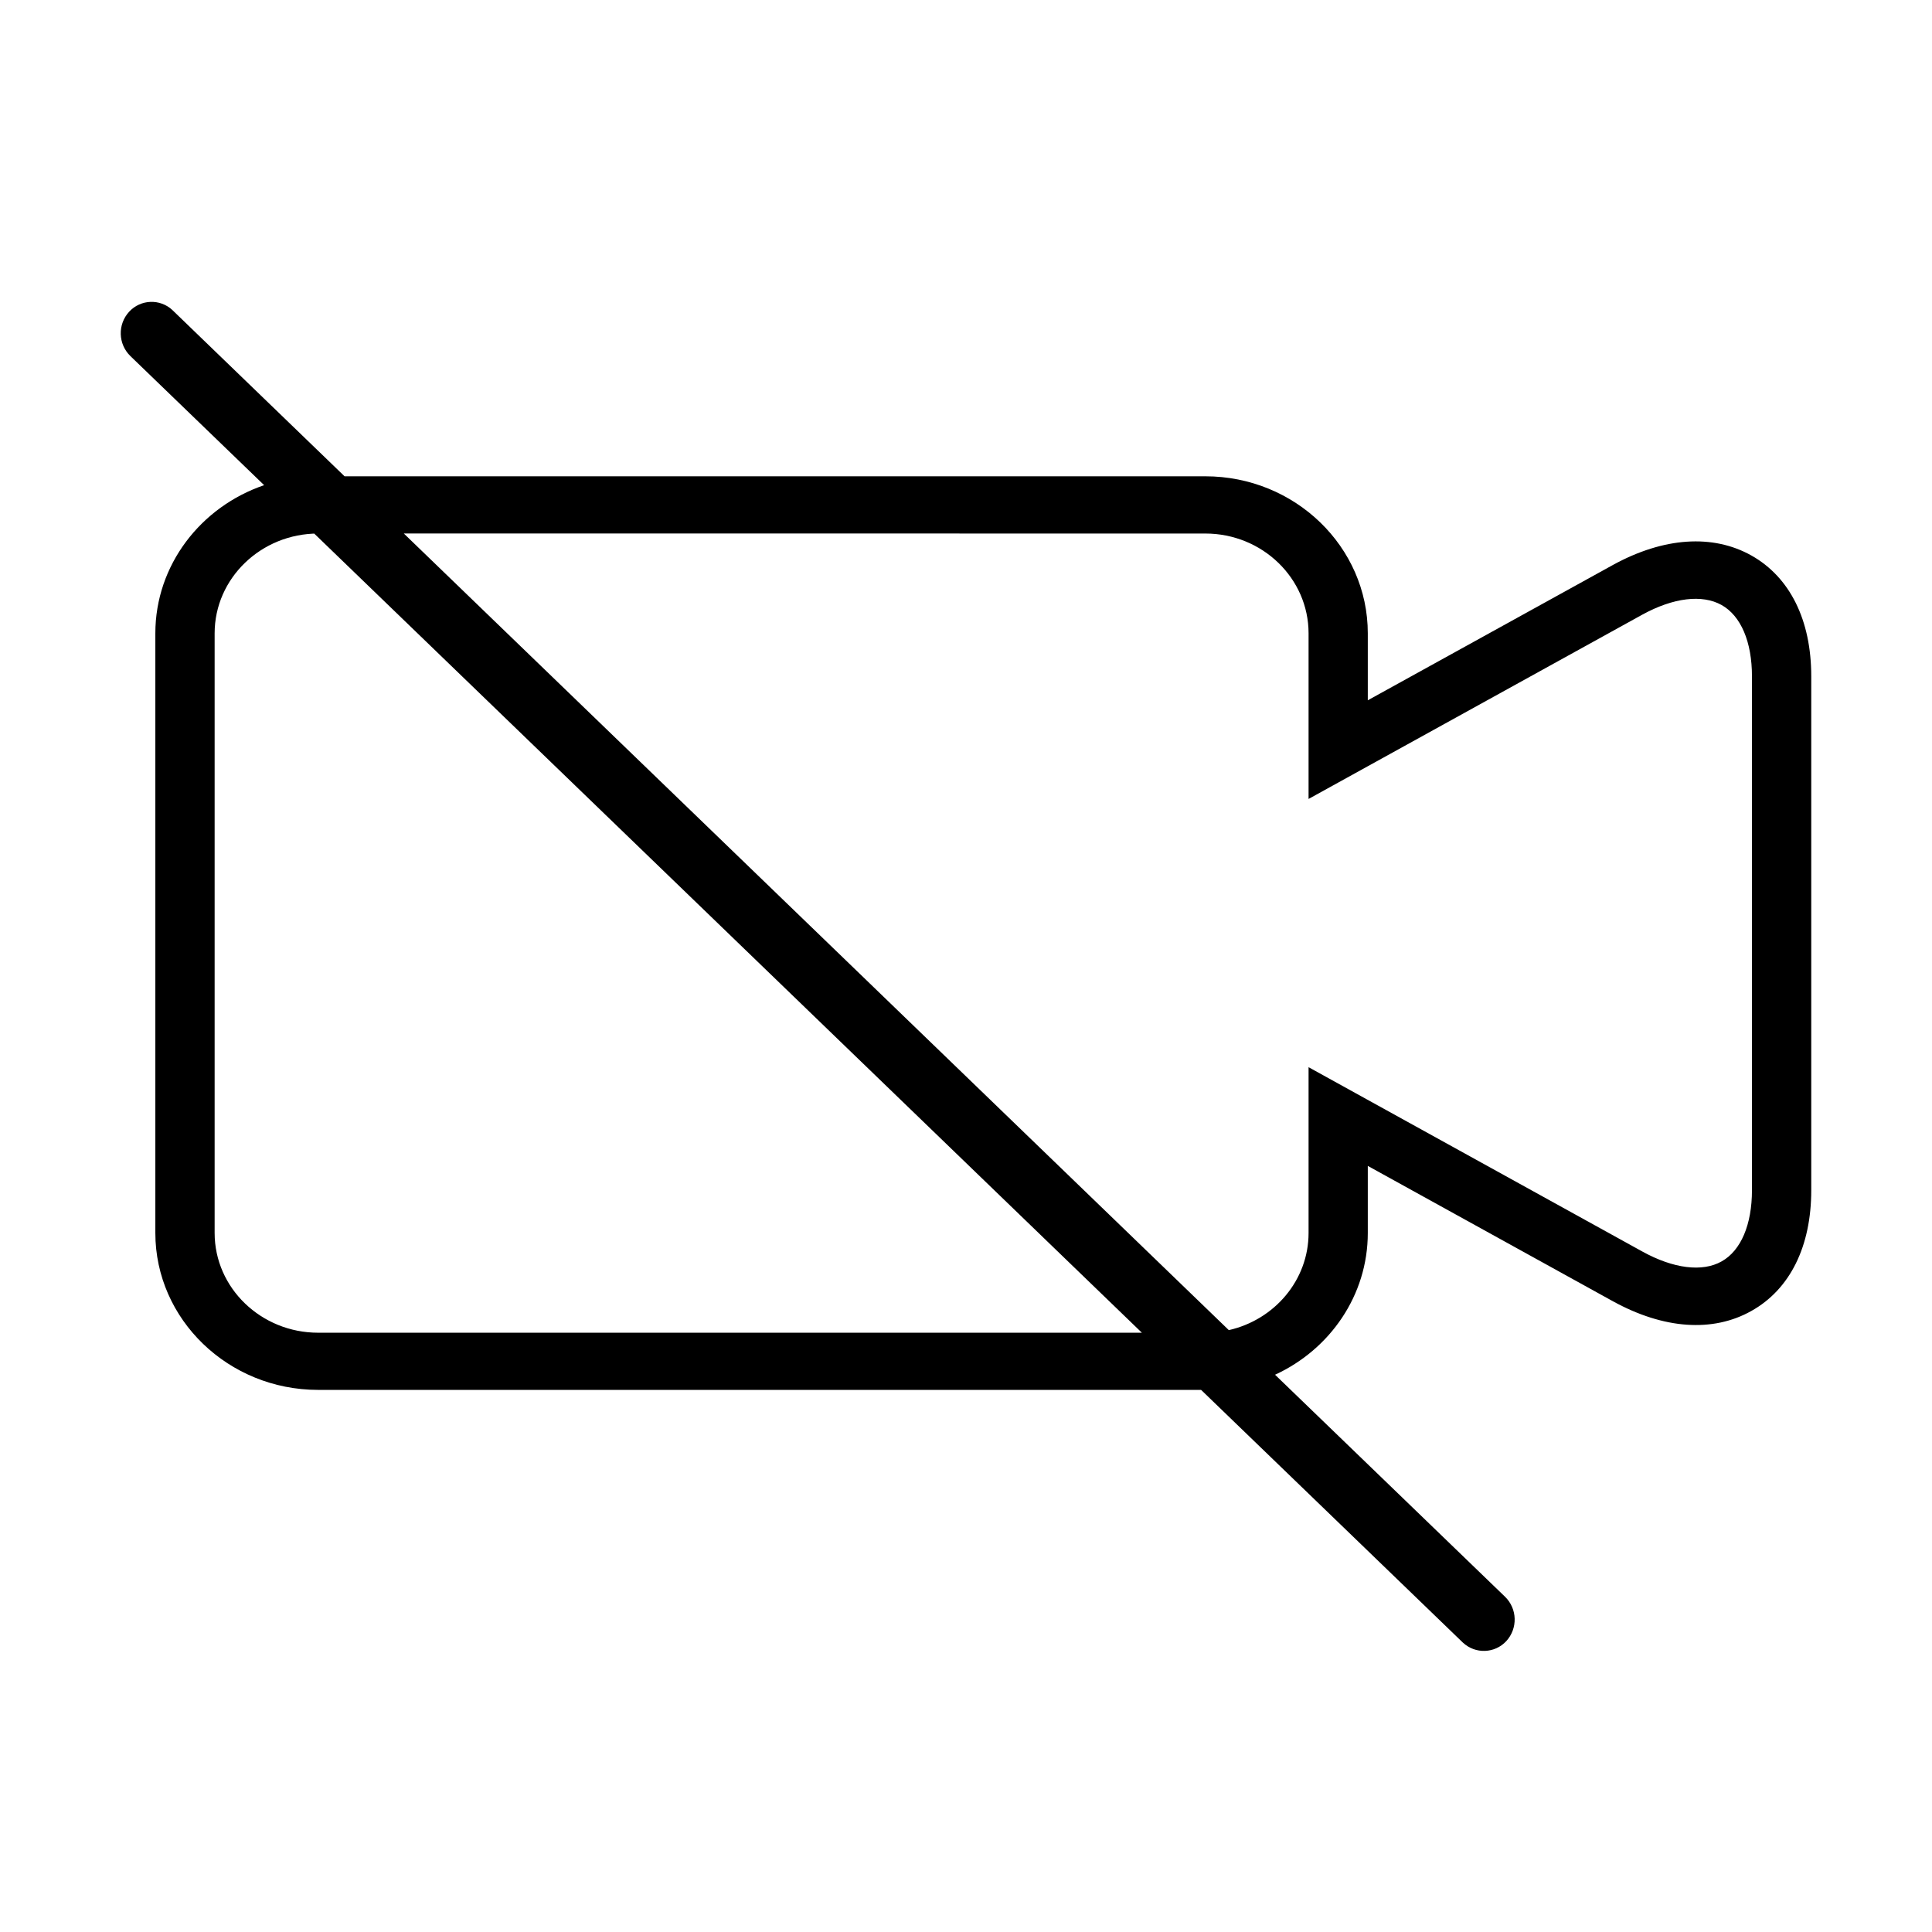
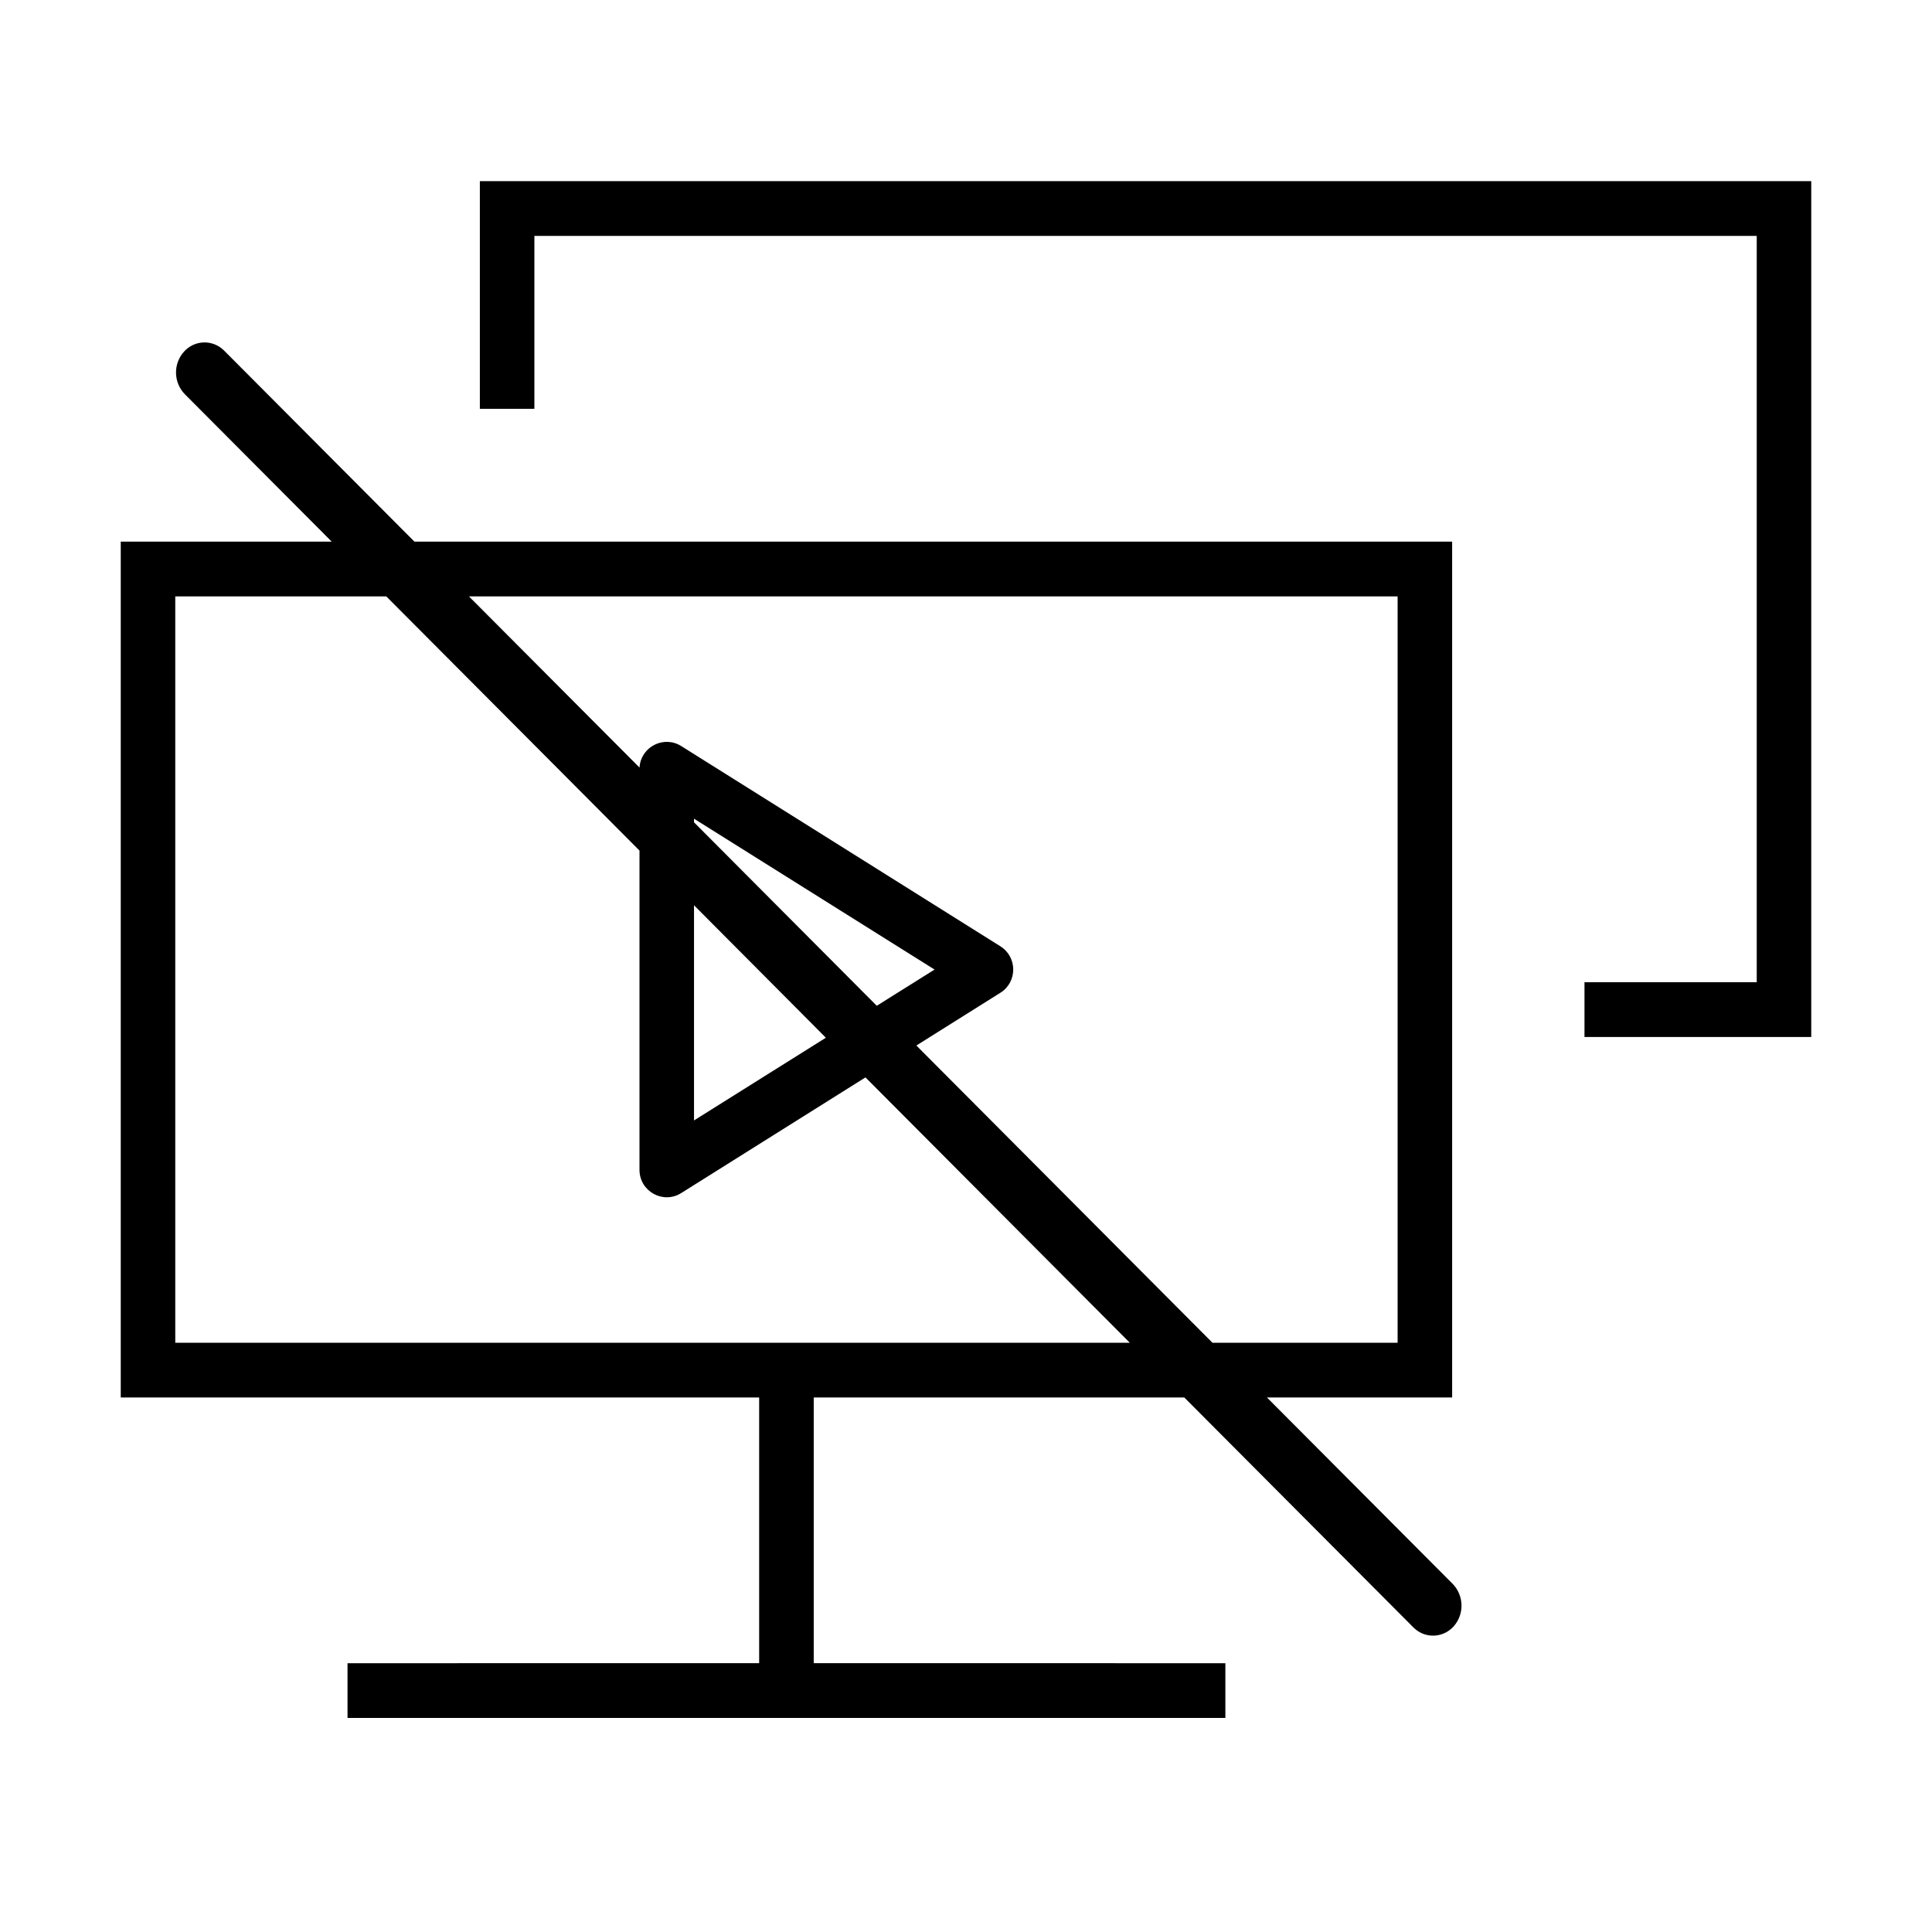
<svg xmlns="http://www.w3.org/2000/svg" width="32" height="32" viewBox="0 0 32 32" fill="none">
-   <path fill-rule="evenodd" clip-rule="evenodd" d="M2.854 5.134C2.857 5.137 2.859 5.139 2.862 5.142L5.707 7.889L19.964 7.889C21.449 7.889 22.655 9.056 22.655 10.49V11.599L26.718 9.356C27.557 8.897 28.37 8.843 29.009 9.201C29.648 9.561 30 10.271 30 11.202V19.714C30 20.645 29.648 21.355 29.009 21.713C28.37 22.073 27.556 22.015 26.717 21.554L22.655 19.311V20.422C22.655 21.456 22.027 22.352 21.119 22.77L24.927 26.446C25.133 26.645 25.142 26.972 24.948 27.183C24.758 27.387 24.439 27.399 24.234 27.21C24.231 27.207 24.229 27.205 24.226 27.203L19.894 23.021L5.269 23.021C3.783 23.021 2.573 21.855 2.573 20.422V10.49C2.573 9.358 3.327 8.393 4.375 8.036L2.161 5.899C1.955 5.7 1.945 5.373 2.14 5.162C2.33 4.957 2.649 4.945 2.854 5.134ZM5.206 8.839L5.269 8.837C4.325 8.837 3.555 9.578 3.555 10.49V20.422C3.555 21.333 4.325 22.074 5.269 22.074L18.913 22.074L5.206 8.839ZM19.964 8.837L6.688 8.836L20.353 22.031C21.11 21.86 21.674 21.203 21.674 20.422V17.676L27.204 20.73C27.718 21.013 28.196 21.073 28.515 20.893C28.835 20.715 29.018 20.284 29.018 19.714V11.202C29.018 10.631 28.835 10.2 28.515 10.021C28.193 9.841 27.716 9.899 27.203 10.18L21.674 13.233V10.49C21.674 9.578 20.908 8.837 19.964 8.837Z" fill="black" />
+   <path fill-rule="evenodd" clip-rule="evenodd" d="M3.695 5.791L3.712 5.807L6.864 8.971L24.052 8.971V23.147L20.985 23.147L24.058 26.231C24.249 26.424 24.258 26.734 24.077 26.938C23.907 27.128 23.616 27.144 23.428 26.972C23.422 26.967 23.416 26.962 23.411 26.956L19.616 23.147H13.478V27.547L20.296 27.548V28.454H5.756V27.548L12.574 27.547V23.147L2 23.147V8.971L5.494 8.971L3.065 6.533C2.873 6.34 2.865 6.029 3.046 5.826C3.216 5.635 3.506 5.619 3.695 5.791ZM6.398 9.878L2.903 9.878V22.24L18.713 22.24L14.335 17.845L11.283 19.761C10.982 19.95 10.592 19.732 10.592 19.376L10.592 14.088L6.398 9.878ZM23.149 9.878L7.767 9.878L10.593 12.714L10.594 12.696C10.625 12.367 10.995 12.177 11.283 12.357L16.57 15.674C16.853 15.852 16.853 16.266 16.57 16.443L15.178 17.317L20.082 22.24L23.149 22.24V9.878ZM11.495 14.994L11.495 18.558L13.679 17.188L11.495 14.994ZM30 3V17.176H26.244V16.269H29.097V3.907H8.851V6.771H7.948V3H30ZM11.495 13.56L11.495 13.62L14.522 16.659L15.479 16.059L11.495 13.56Z" fill="black" />
</svg>
